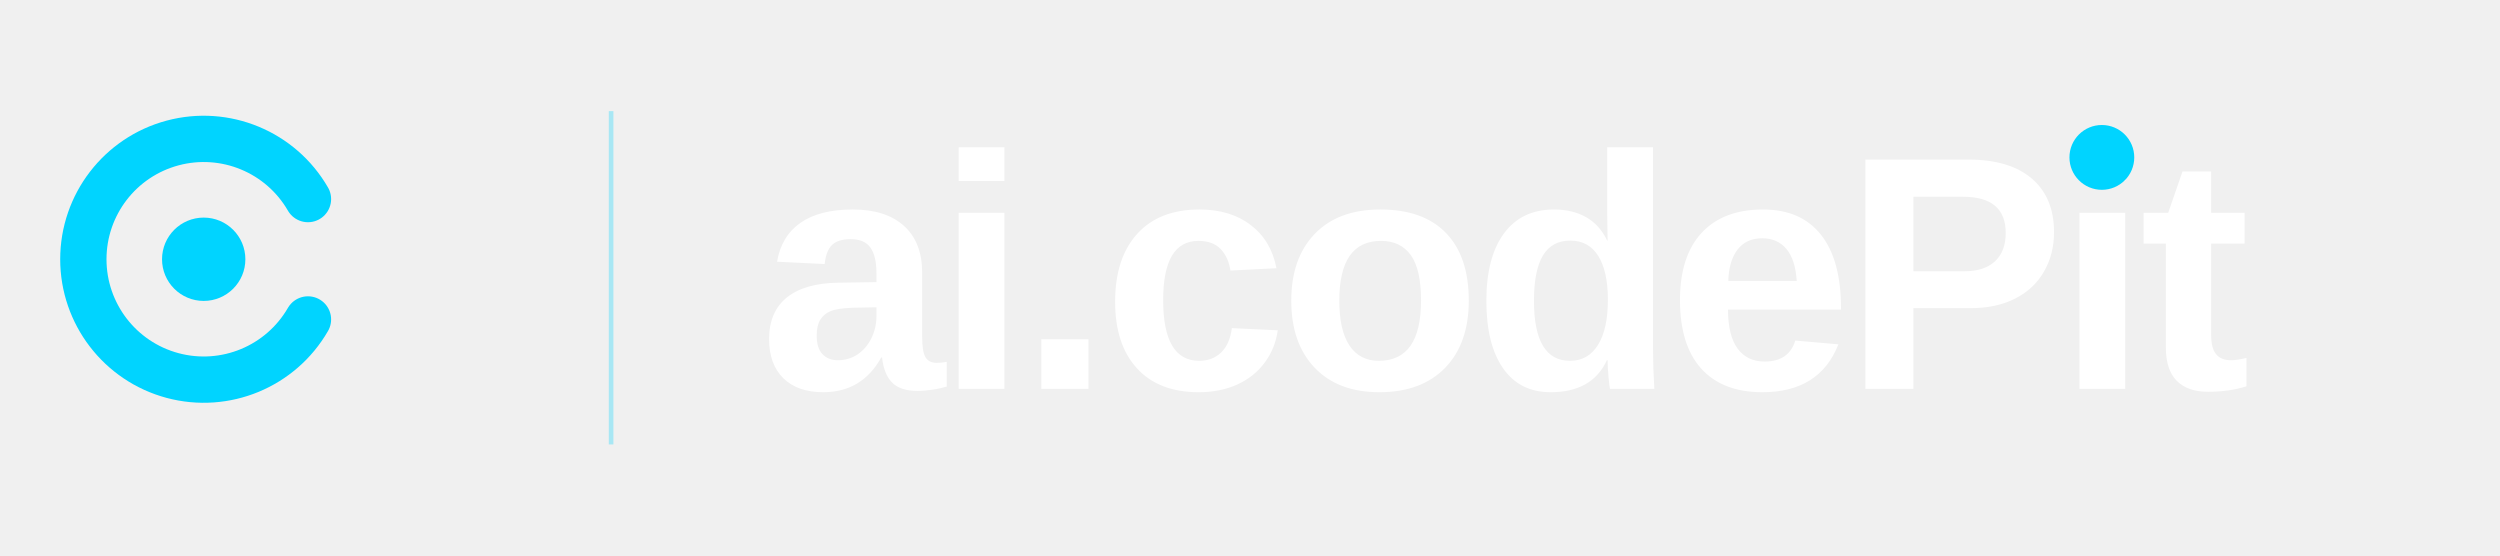
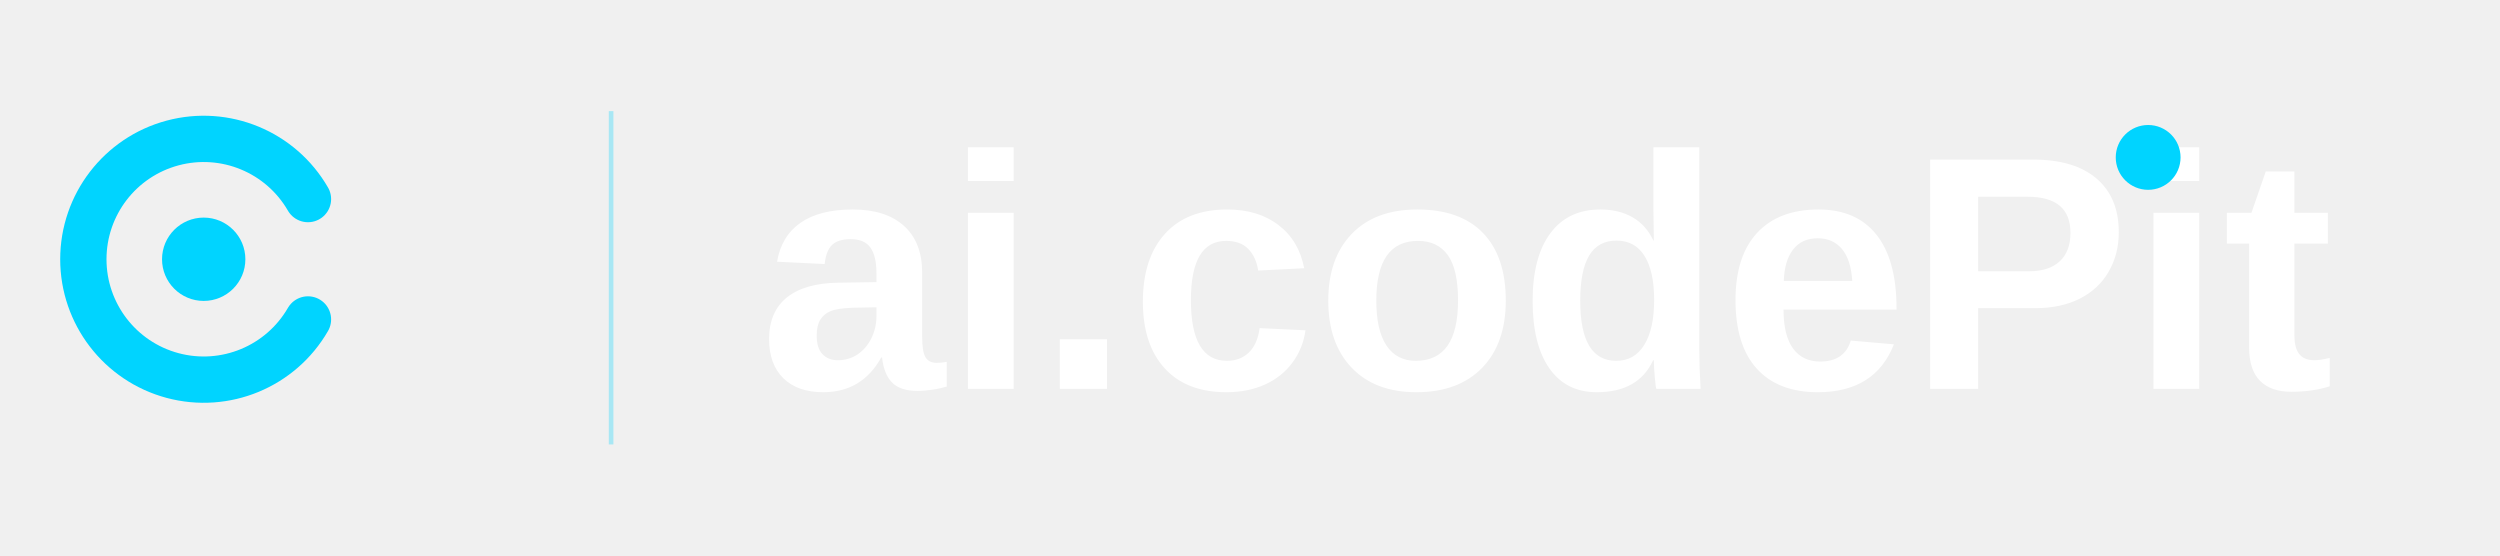
<svg xmlns="http://www.w3.org/2000/svg" width="270" height="60" viewBox="0 0 270 60">
  <g transform="translate(0,6) scale(0.50)">
    <path d="M 66.52 31.00 A 26 26 0 1 0 66.52 57.00" fill="none" stroke="#00d4ff" stroke-width="10" stroke-linecap="round" />
    <circle cx="44" cy="44" r="9" fill="#00d4ff" />
  </g>
  <line x1="66" y1="12" x2="66" y2="48" stroke="#00d4ff" stroke-width="0.5" opacity="0.3" />
-   <text x="82" y="42" font-family="'Space Grotesk', 'Arial', sans-serif" font-size="36" font-weight="700" fill="#ffffff" letter-spacing="-1">ai.codePit</text>
-   <circle cx="227" cy="17" r="3.5" fill="#00d4ff" />
+   <text x="82" y="42" font-family="'Space Grotesk', 'Arial', sans-serif" font-size="36" font-weight="700" fill="#ffffff" textLength="176" lengthAdjust="spacingAndGlyphs">ai.codePit</text>
+   <circle cx="232" cy="17" r="3.5" fill="#00d4ff" />
</svg>
